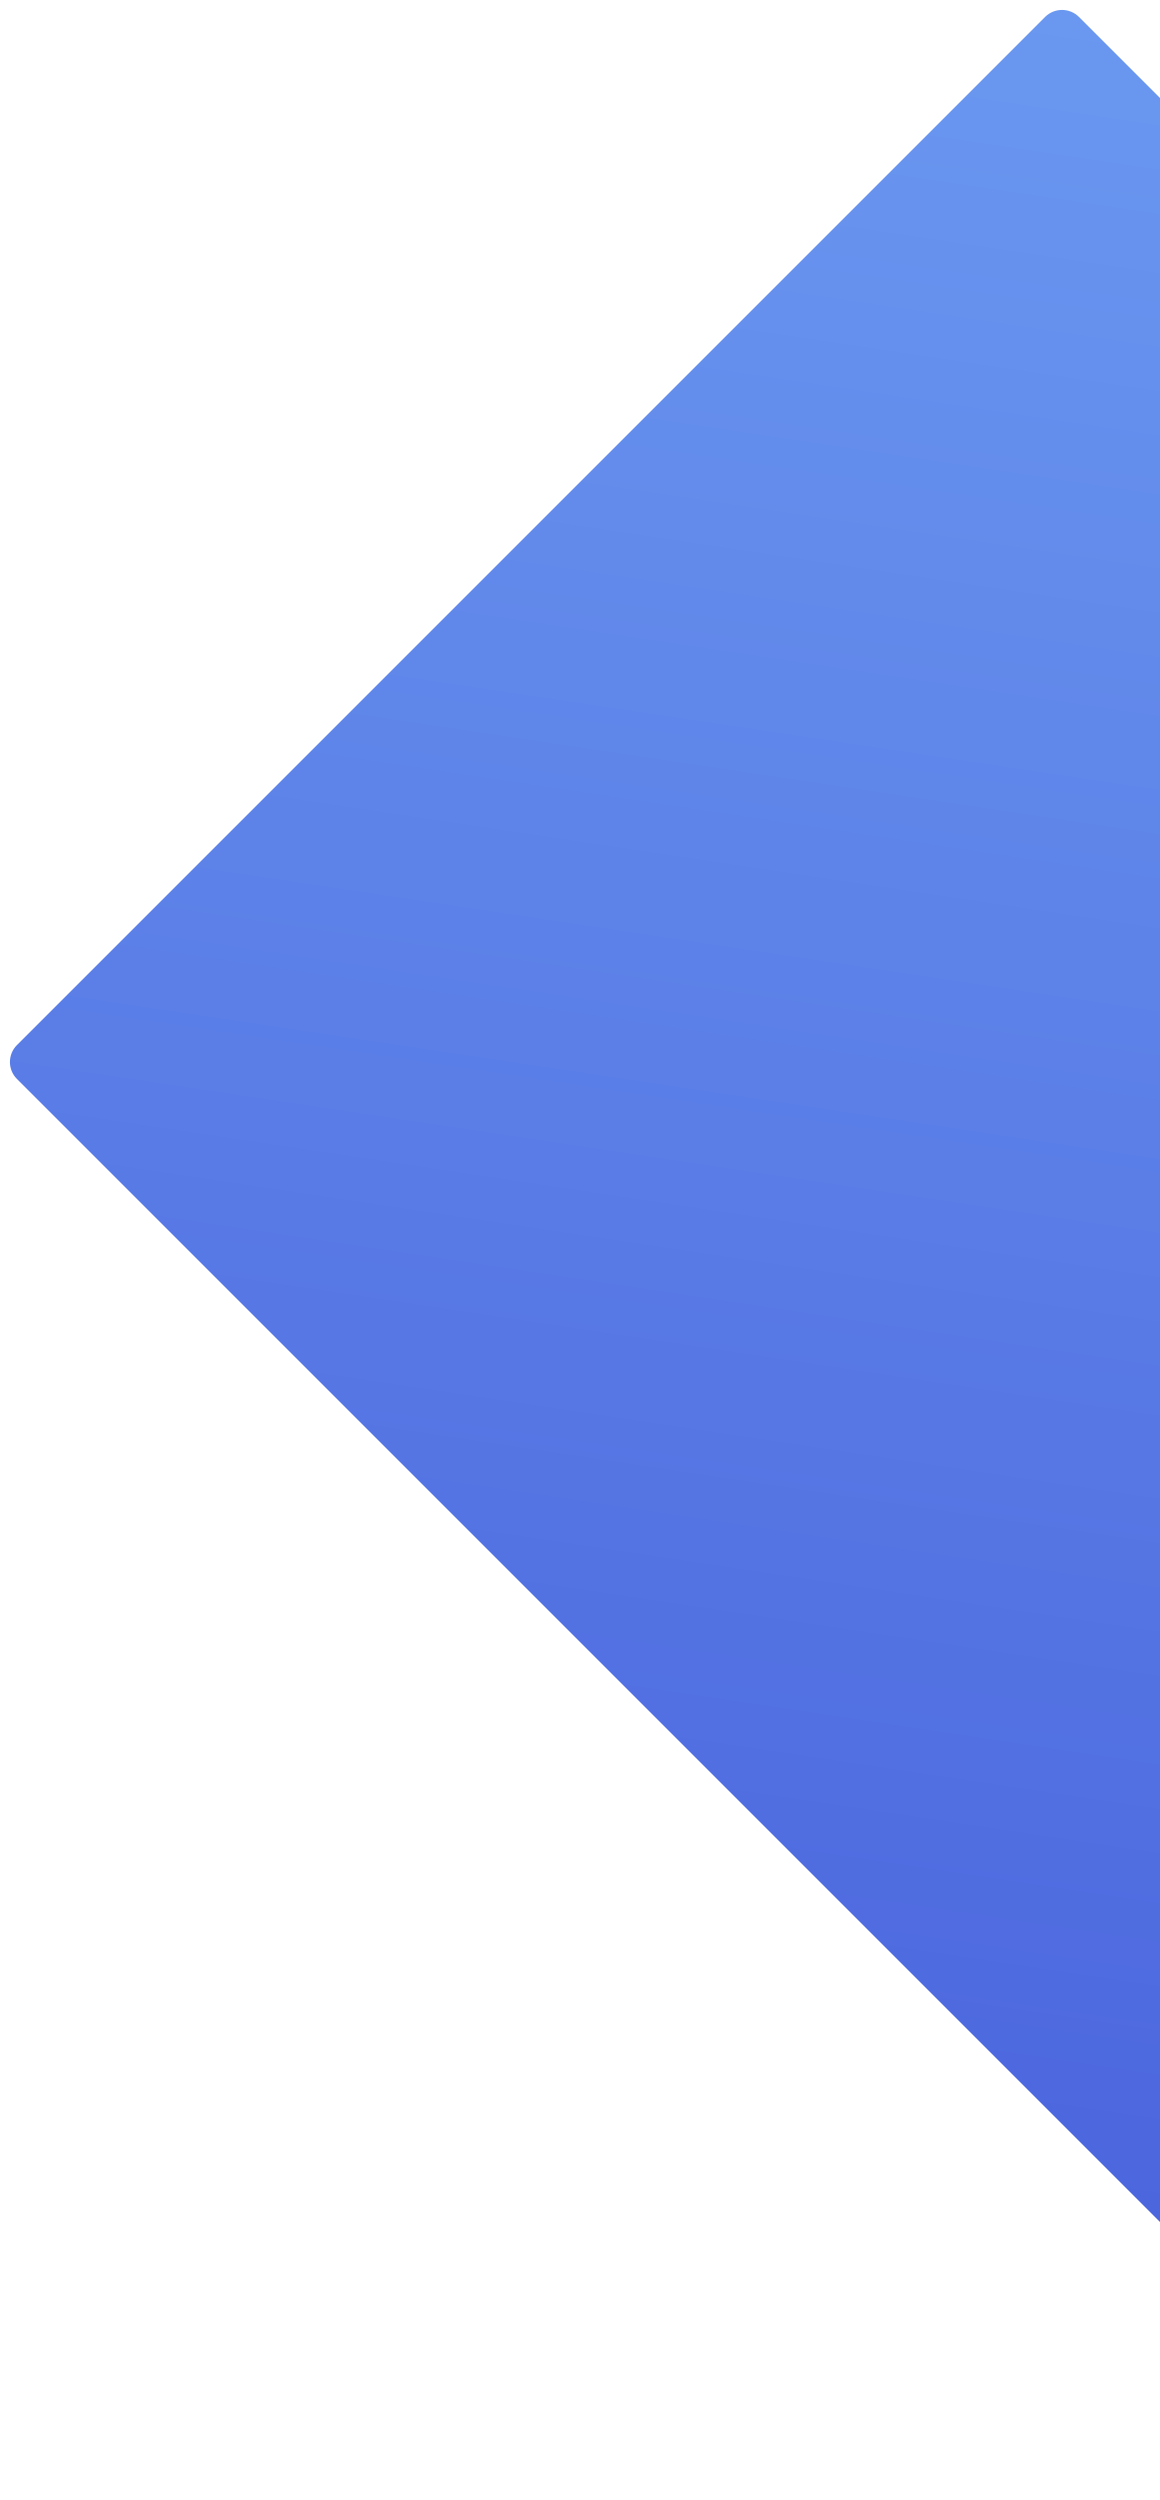
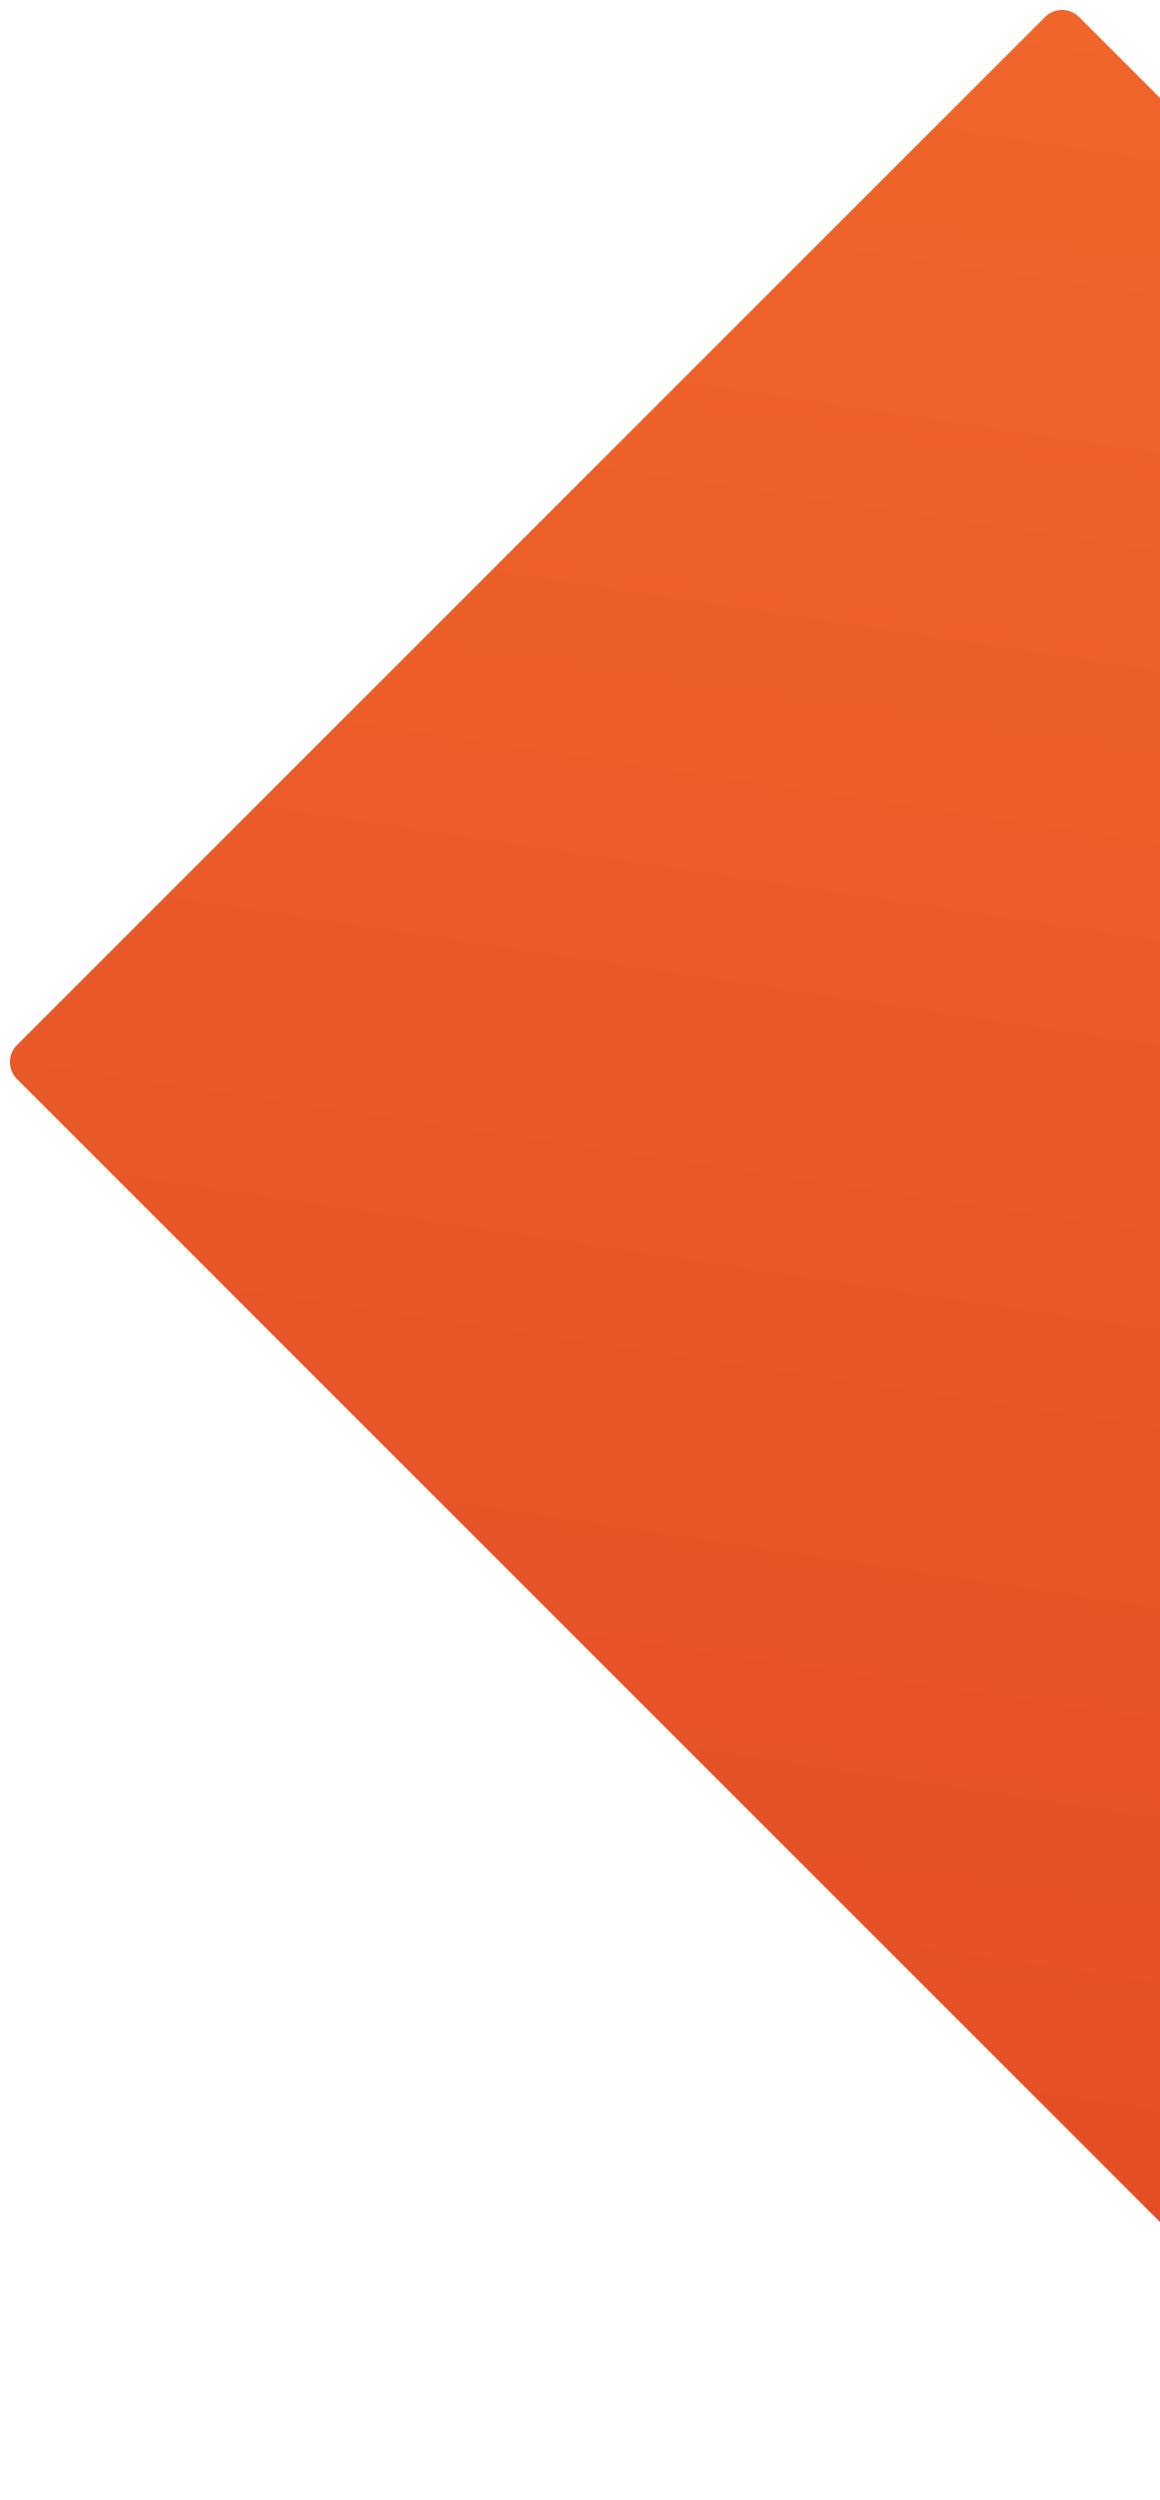
<svg xmlns="http://www.w3.org/2000/svg" width="725" height="1563" viewBox="0 0 725 1563" fill="none">
  <rect x="663.973" width="1270.03" height="939" rx="15" transform="rotate(45 663.973 0)" fill="url(#paint0_linear)" />
  <defs>
    <linearGradient id="paint0_linear" x1="663.973" y1="0" x2="1559.63" y2="1211.41" gradientUnits="userSpaceOnUse">
-       <stop stop-color="#6A98F0" />
-       <stop offset="1" stop-color="#4961DC" />
+       <stop stop-color="#f06529" />
+       <stop offset="1" stop-color="#e34c26" />
    </linearGradient>
  </defs>
</svg>
